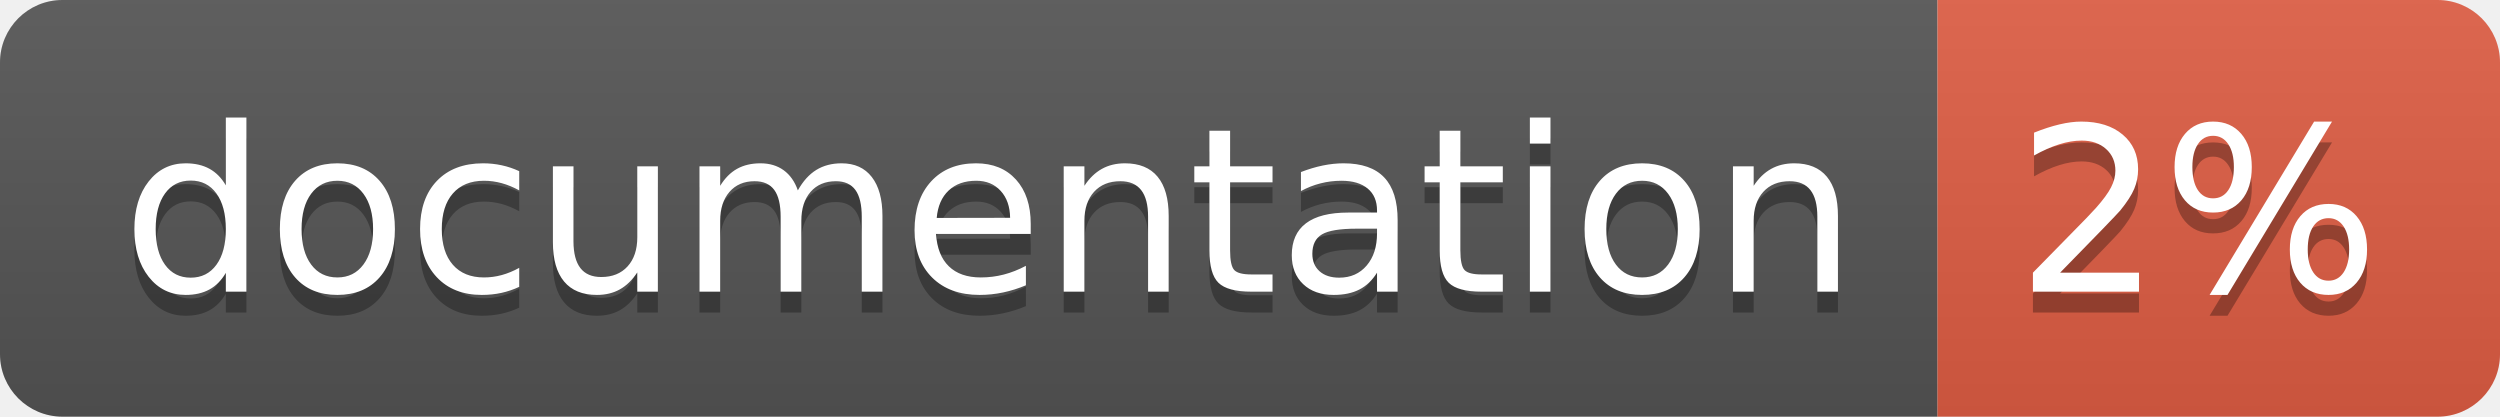
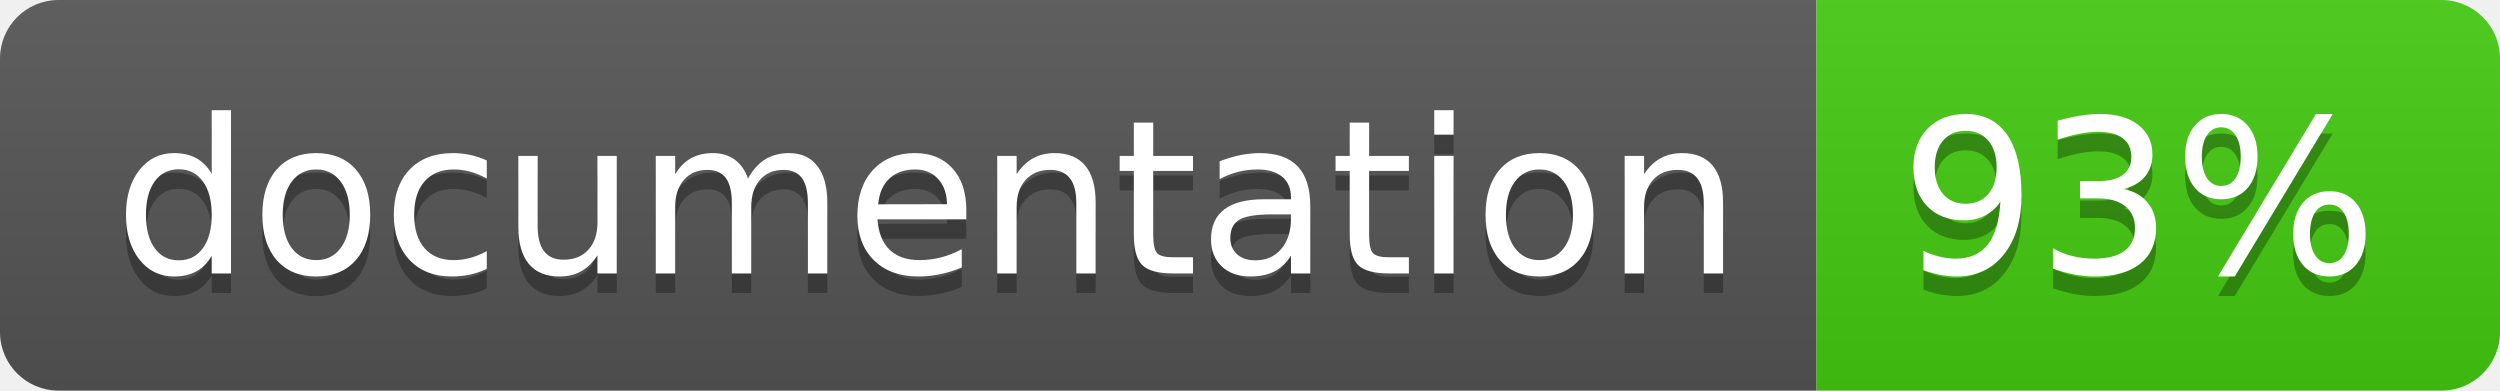
- <svg xmlns="http://www.w3.org/2000/svg" width="120" height="20">
+ <svg xmlns="http://www.w3.org/2000/svg" width="128" height="20">
  <linearGradient id="b" x2="0" y2="100%">
    <stop offset="0" stop-color="#bbb" stop-opacity=".1" />
    <stop offset="1" stop-opacity=".1" />
  </linearGradient>
  <clipPath id="a">
-     <rect width="120" height="20" rx="3" fill="#fff" />
+     <rect width="128" height="20" rx="3" fill="#fff" />
  </clipPath>
  <g clip-path="url(#a)">
    <path fill="#555" d="M0 0h93v20H0z" />
-     <path fill="#e05d44" d="M93 0h27v20H93z" />
-     <path fill="url(#b)" d="M0 0h120v20H0z" />
+     <path fill="#4c1" d="M93 0h35v20H93z" />
+     <path fill="url(#b)" d="M0 0h128v20H0z" />
  </g>
  <g fill="#fff" text-anchor="middle" font-family="DejaVu Sans,Verdana,Geneva,sans-serif" font-size="110">
    <text x="475" y="150" fill="#010101" fill-opacity=".3" transform="scale(.1)" textLength="830">
      documentation
    </text>
    <text x="475" y="140" transform="scale(.1)" textLength="830">
      documentation
    </text>
-     <text x="1055" y="150" fill="#010101" fill-opacity=".3" transform="scale(.1)" textLength="170">
-       2%
+     <text x="1095" y="150" fill="#010101" fill-opacity=".3" transform="scale(.1)" textLength="250">
+       93%
    </text>
-     <text x="1055" y="140" transform="scale(.1)" textLength="170">
-       2%
+     <text x="1095" y="140" transform="scale(.1)" textLength="250">
+       93%
    </text>
  </g>
</svg>
